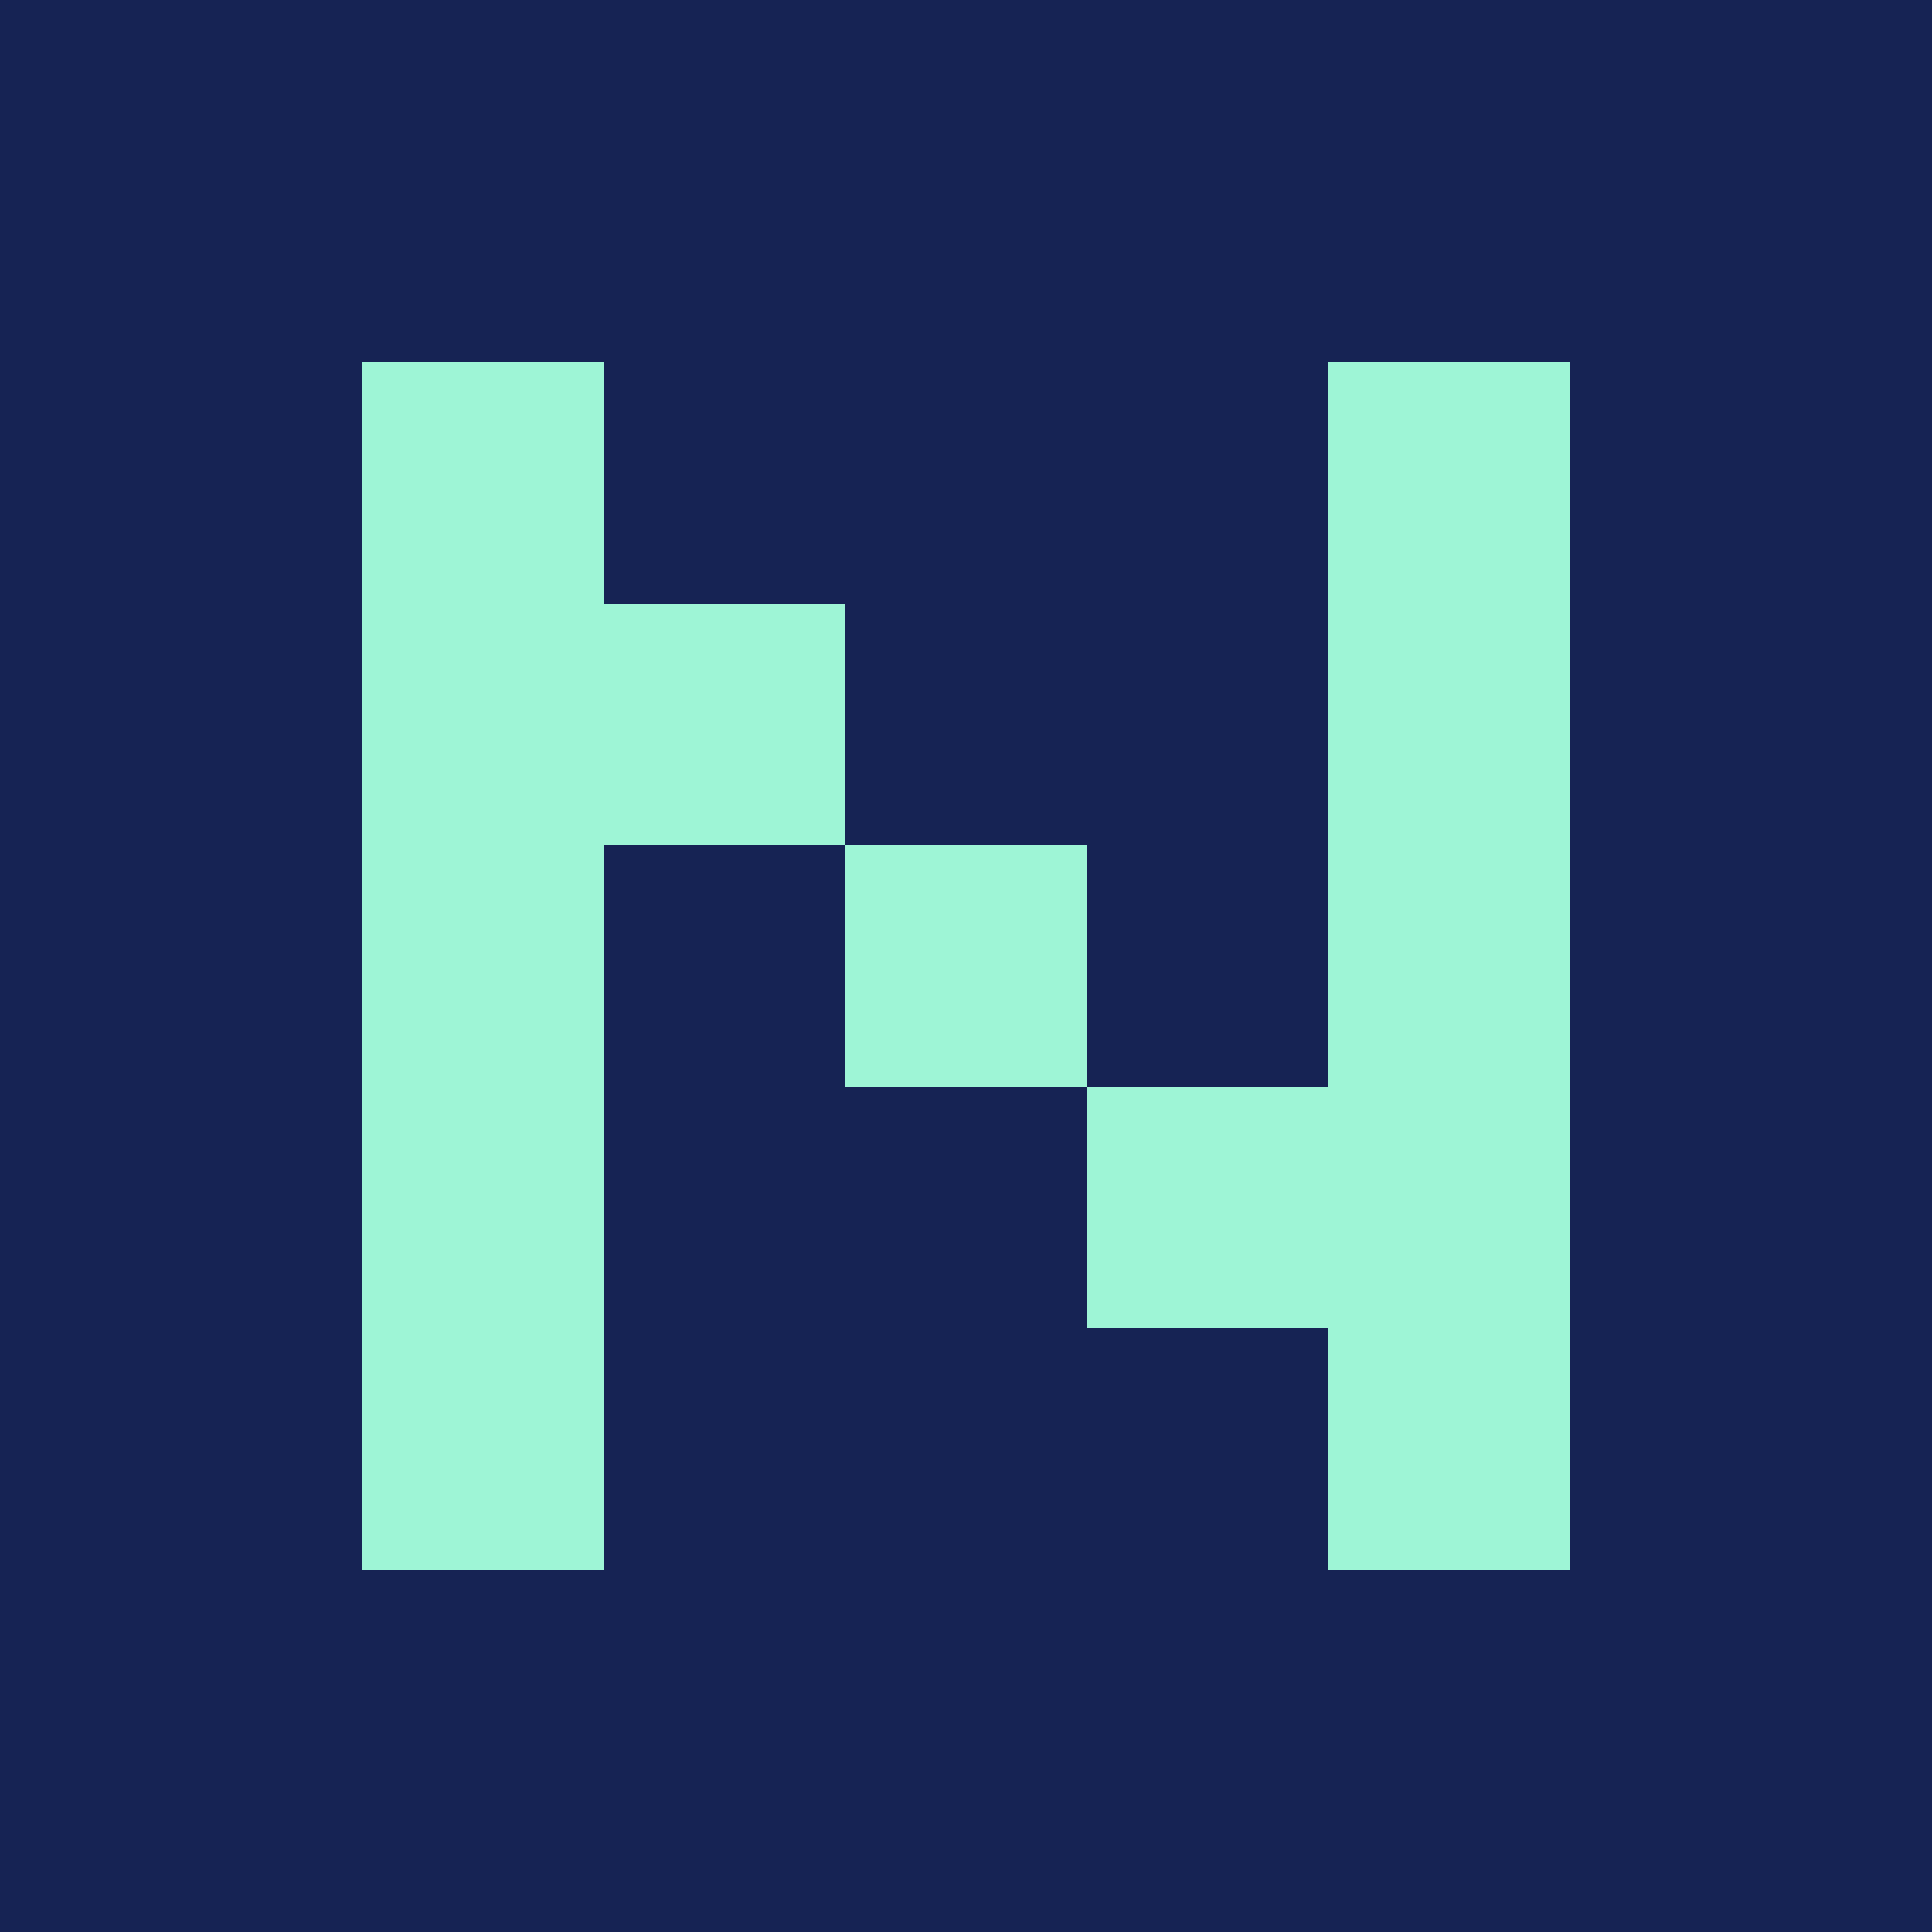
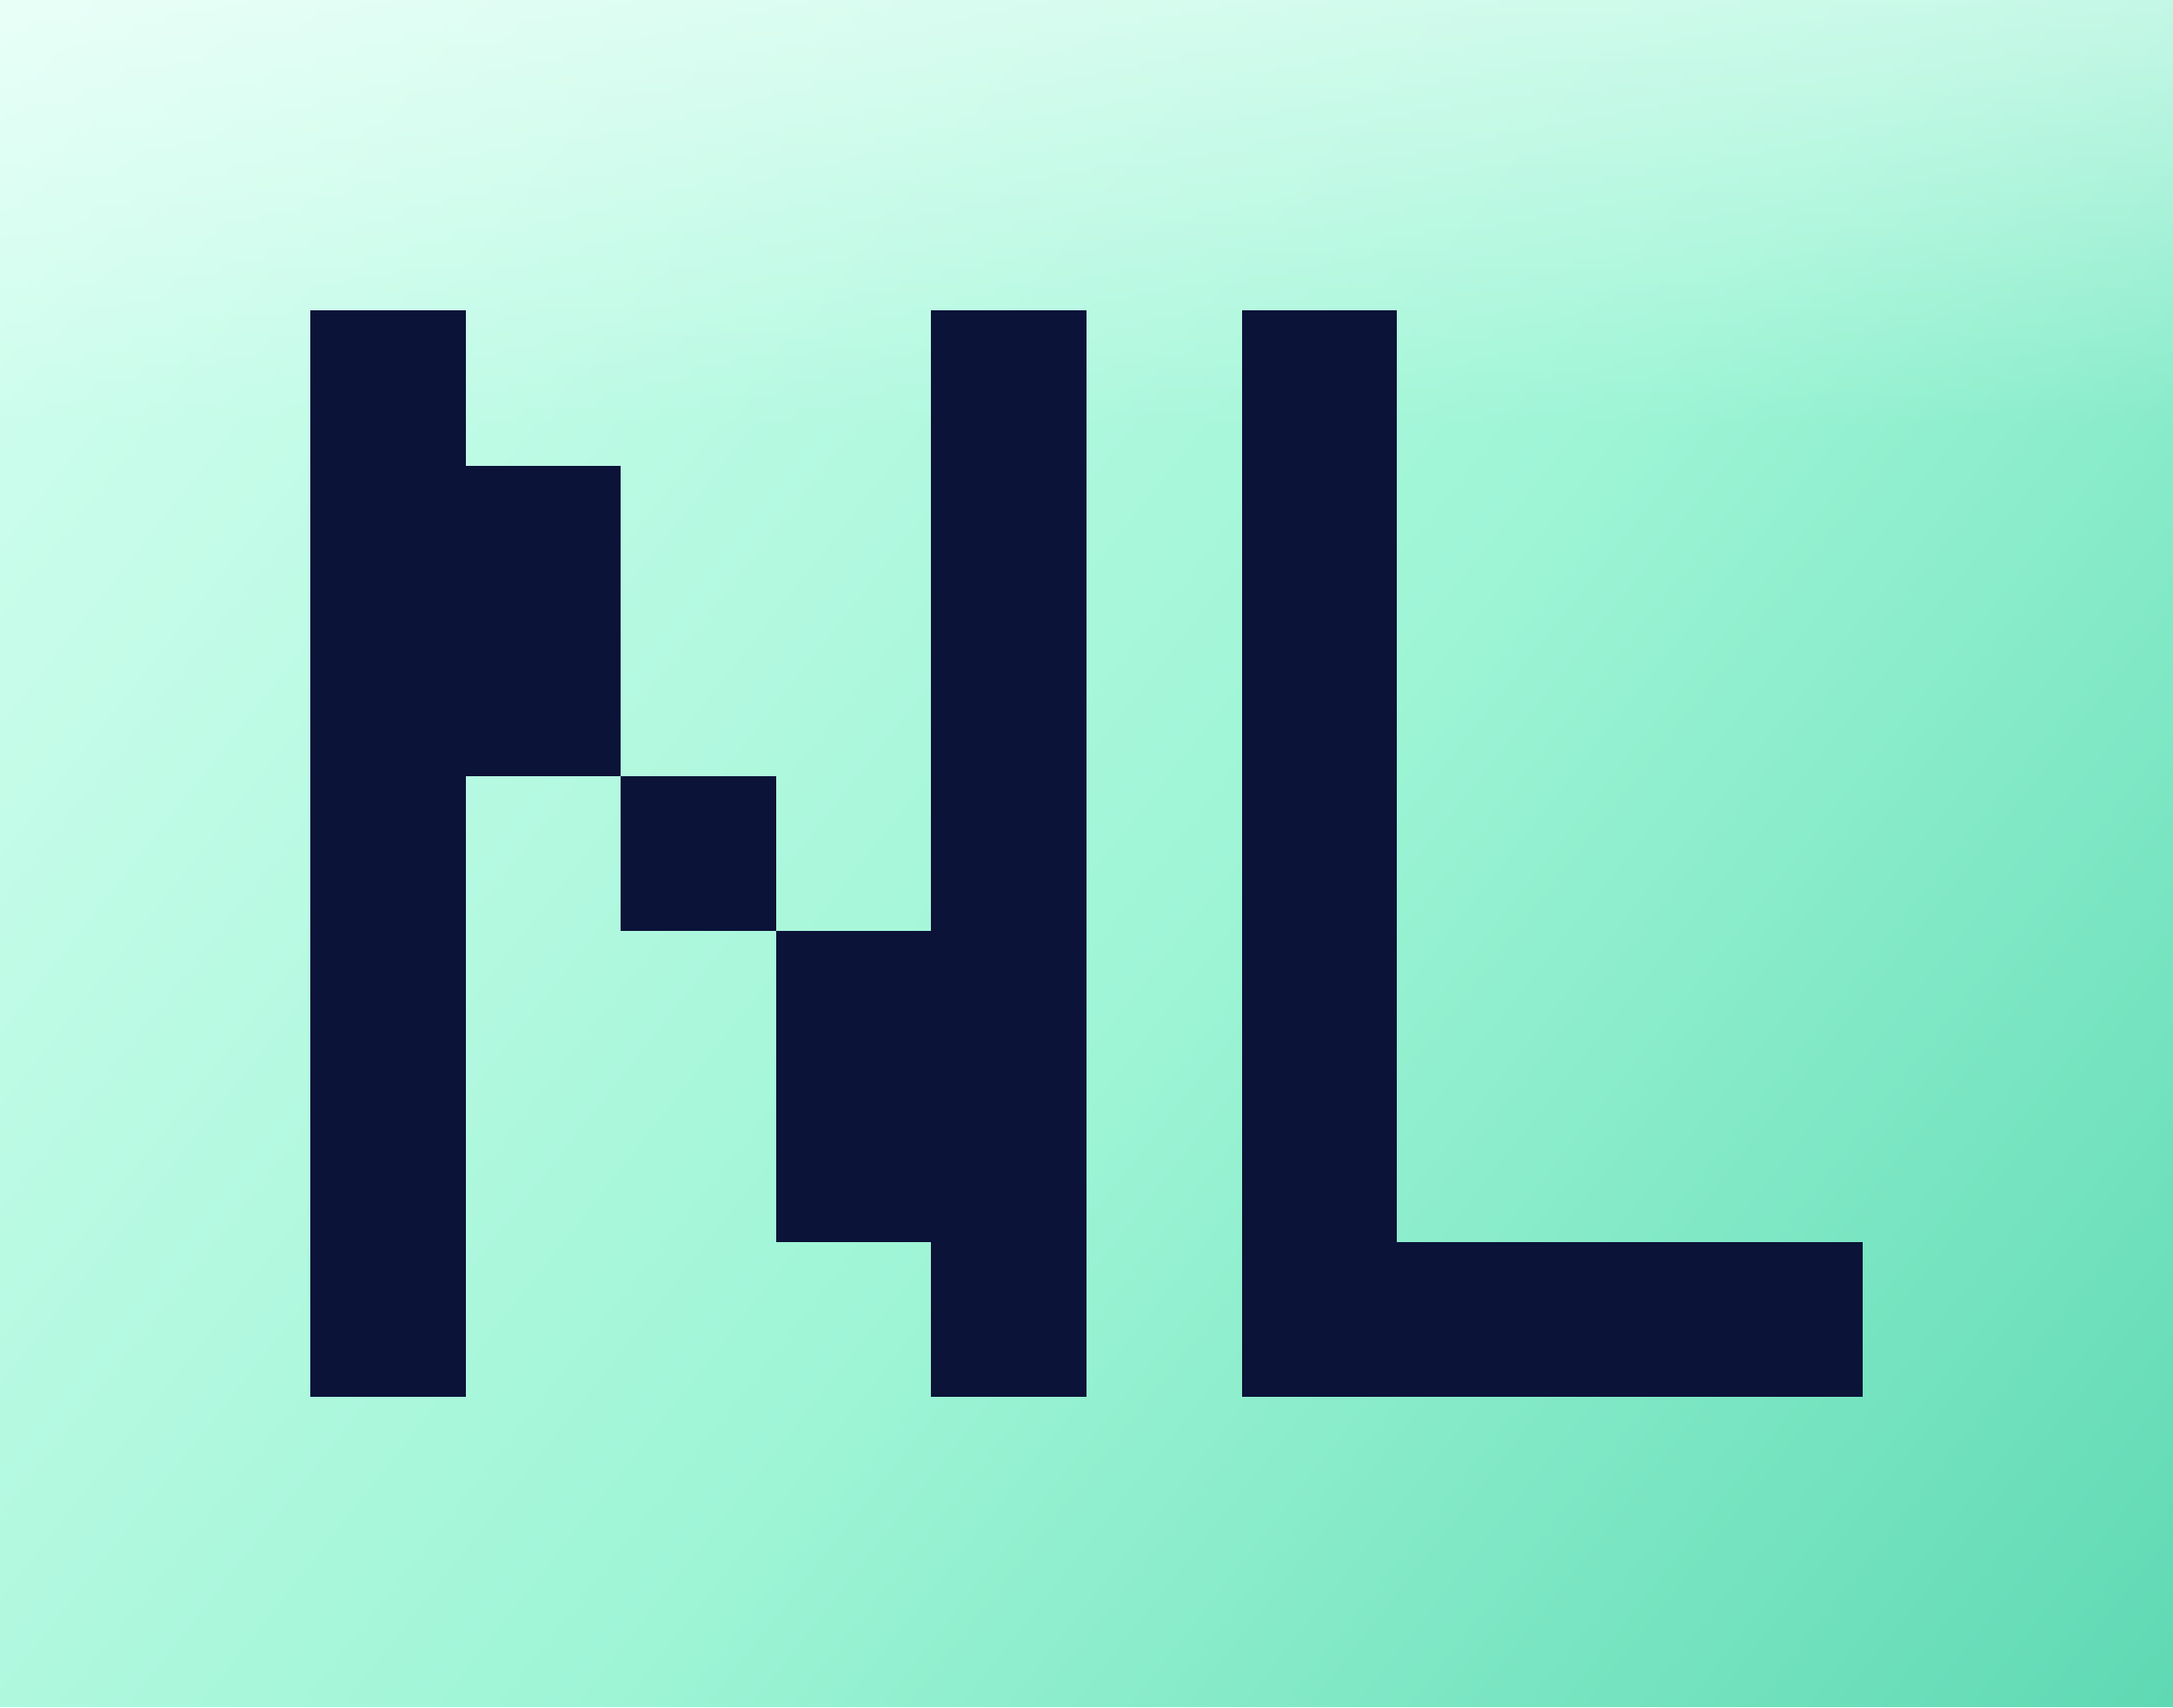
- <svg xmlns="http://www.w3.org/2000/svg" viewBox="0 0 16 16" shape-rendering="crispEdges">
-   <rect width="16" height="16" fill="#162354" />
-   <path fill="#9ef5d6" d="M3 3h2v10H3zM11 3h2v10h-2zM5 5h2v2H5zM7 7h2v2H7zM9 9h2v2H9z" />
+ <svg xmlns="http://www.w3.org/2000/svg" viewBox="0 0 14 11" shape-rendering="crispEdges">
+   <defs>
+     <linearGradient id="g" gradientUnits="userSpaceOnUse" x1="0" y1="0" x2="14" y2="11">
+       <stop offset="0" stop-color="#d6fff1" />
+       <stop offset=".55" stop-color="#9ef5d6" />
+       <stop offset="1" stop-color="#5fd9b3" />
+     </linearGradient>
+     <linearGradient id="s" x1="0" y1="0" x2="0" y2="1">
+       <stop offset="0" stop-color="#fff" stop-opacity=".45" />
+       <stop offset=".5" stop-color="#fff" stop-opacity="0" />
+     </linearGradient>
+   </defs>
+   <rect width="14" height="11" fill="url(#g)" />
+   <rect width="14" height="5.5" fill="url(#s)" />
+   <g fill="#0b1338">
+     <rect x="2" y="2" width="1" height="1" />
+     <rect x="6" y="2" width="1" height="1" />
+     <rect x="8" y="2" width="1" height="1" />
+     <rect x="2" y="3" width="1" height="1" />
+     <rect x="3" y="3" width="1" height="1" />
+     <rect x="6" y="3" width="1" height="1" />
+     <rect x="8" y="3" width="1" height="1" />
+     <rect x="2" y="4" width="1" height="1" />
+     <rect x="3" y="4" width="1" height="1" />
+     <rect x="6" y="4" width="1" height="1" />
+     <rect x="8" y="4" width="1" height="1" />
+     <rect x="2" y="5" width="1" height="1" />
+     <rect x="4" y="5" width="1" height="1" />
+     <rect x="6" y="5" width="1" height="1" />
+     <rect x="8" y="5" width="1" height="1" />
+     <rect x="2" y="6" width="1" height="1" />
+     <rect x="5" y="6" width="1" height="1" />
+     <rect x="6" y="6" width="1" height="1" />
+     <rect x="8" y="6" width="1" height="1" />
+     <rect x="2" y="7" width="1" height="1" />
+     <rect x="5" y="7" width="1" height="1" />
+     <rect x="6" y="7" width="1" height="1" />
+     <rect x="8" y="7" width="1" height="1" />
+     <rect x="2" y="8" width="1" height="1" />
+     <rect x="6" y="8" width="1" height="1" />
+     <rect x="8" y="8" width="1" height="1" />
+     <rect x="9" y="8" width="1" height="1" />
+     <rect x="10" y="8" width="1" height="1" />
+     <rect x="11" y="8" width="1" height="1" />
+   </g>
</svg>
